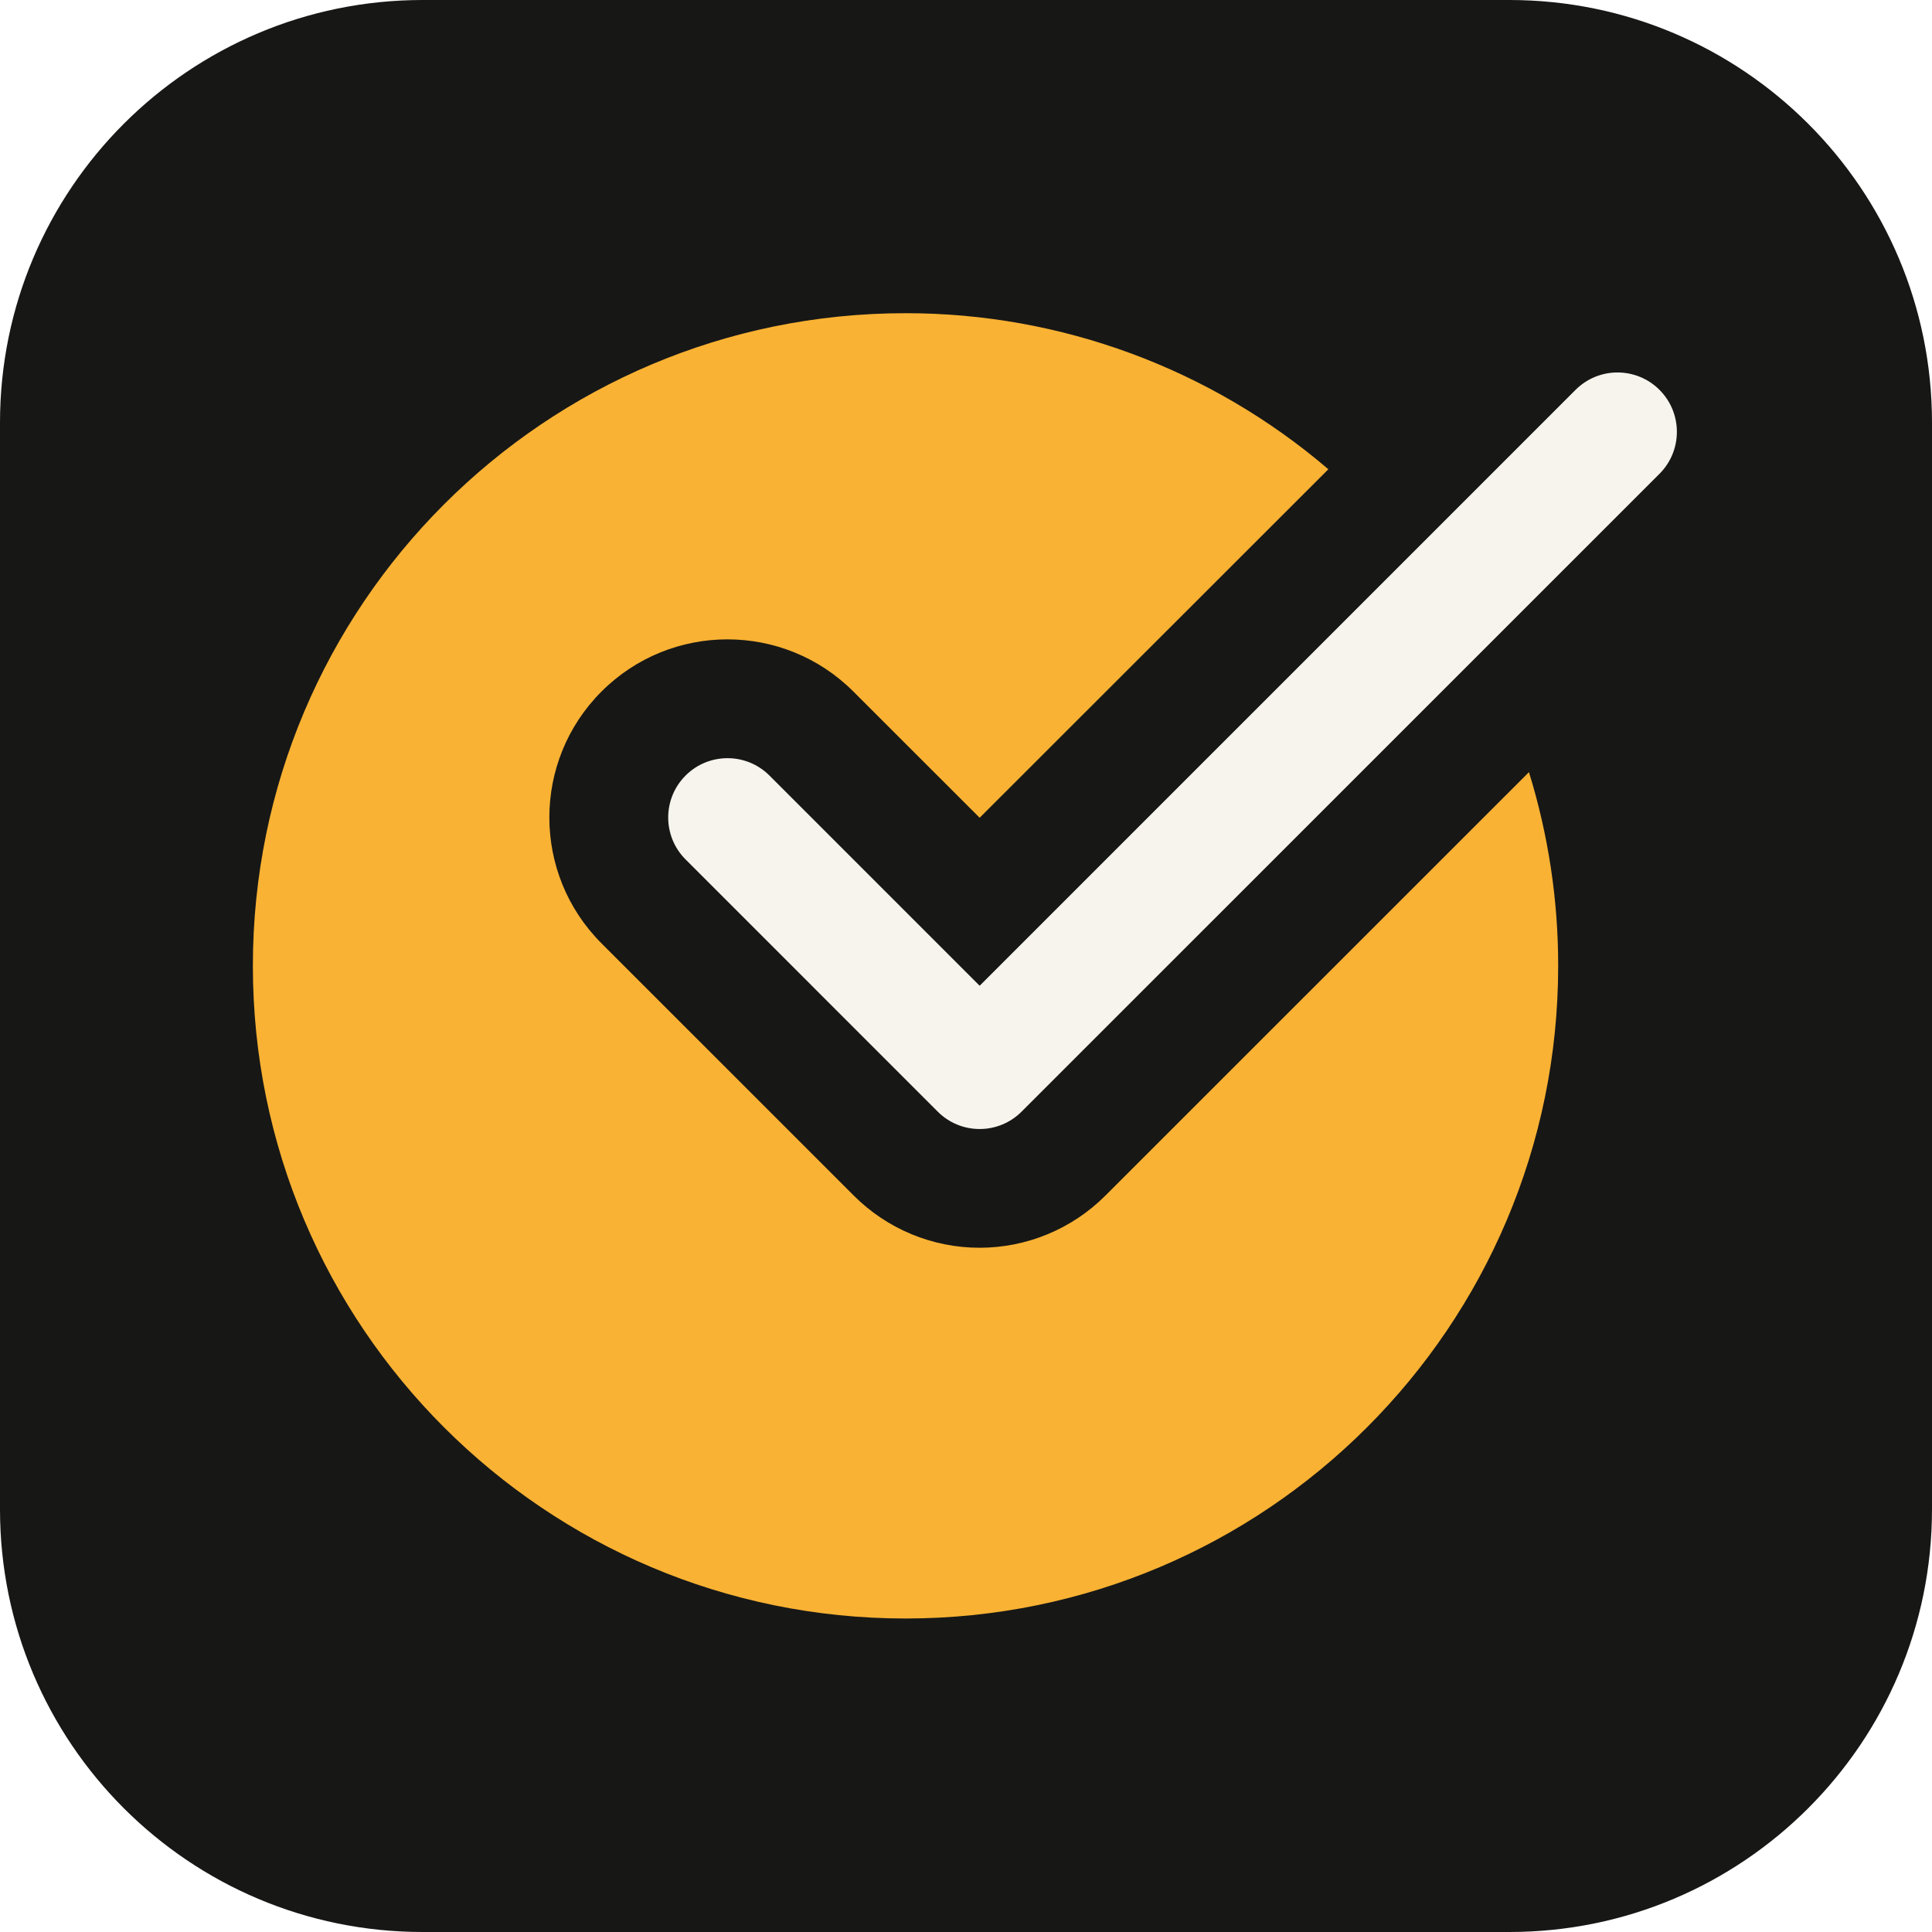
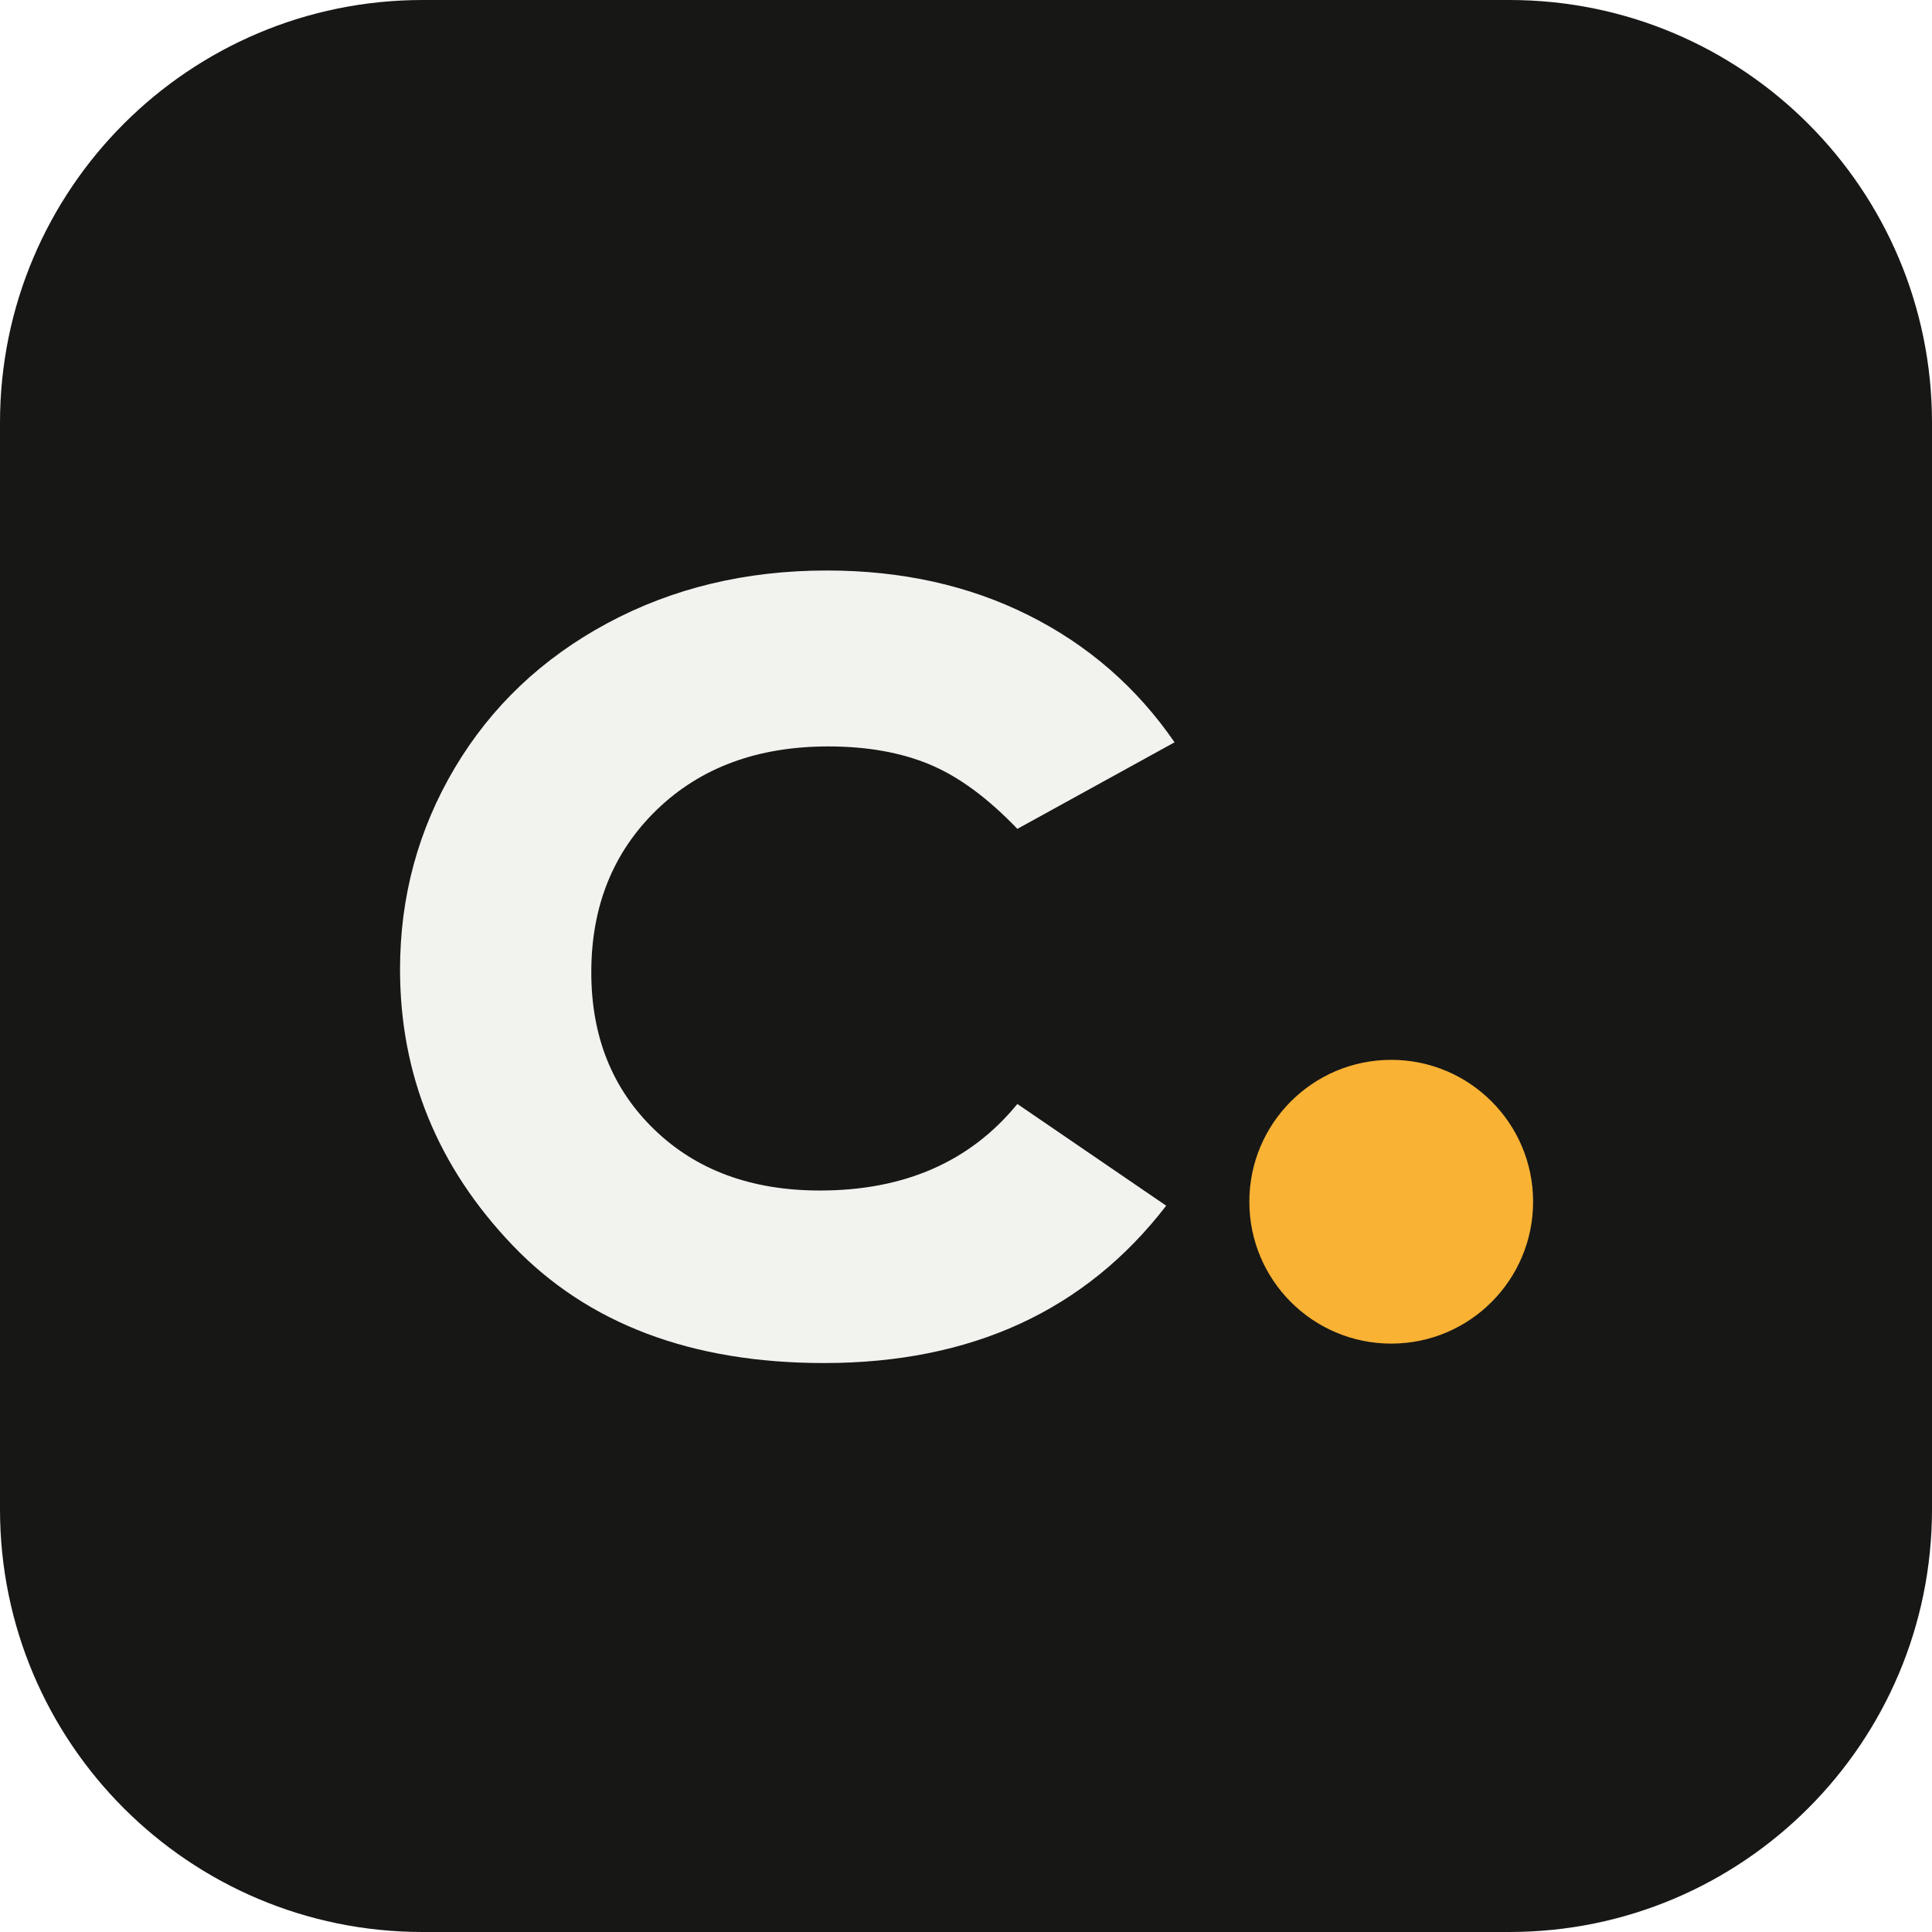
<svg xmlns="http://www.w3.org/2000/svg" viewBox="0 0 512 512" role="img" aria-labelledby="title">
  <rect width="512" height="512" rx="112" fill="#171716" />
-   <g transform="translate(-347 83) scale(.94)">
-     <path fill="#f9b233" d="M680.82 248.74a50.13 50.13 0 0 1-71 0l-71.09-71.08a50.17 50.17 0 1 1 71-71l35.61 35.59L743.65 44A183.12 183.12 0 0 0 624.44 0c-101.62 0-184 82.38-184 184a184 184 0 0 0 184 184c101.61 0 184-82.38 184-184a184.16 184.16 0 0 0-8.24-54.61Z" />
-     <path fill="#f7f4ed" d="M645.34 230a16.63 16.63 0 0 1-11.82-4.9L562.43 154a16.72 16.72 0 0 1 23.65-23.65l59.26 59.26 168-168A16.73 16.73 0 1 1 837 45.28L657.17 225.09A16.64 16.64 0 0 1 645.34 230Z" />
+   <g transform="translate(90.41 55.27) scale(3.76)">
+     <path fill="#f2f2ee" d="M58.74 37.62 47.66 43.72Q44.53 40.45 41.48 39.18Q38.43 37.91 34.33 37.91Q26.86 37.91 22.24 42.38Q17.63 46.85 17.63 53.83Q17.63 60.62 22.07 64.91Q26.51 69.21 33.74 69.21Q42.68 69.21 47.66 63.11L58.15 70.28Q49.61 81.37 34.03 81.37Q20.02 81.37 12.08 73.07Q4.15 64.77 4.15 53.63Q4.15 45.92 8.01 39.42Q11.87 32.93 18.77 29.22Q25.68 25.51 34.23 25.51Q42.14 25.51 48.44 28.66Q54.74 31.81 58.74 37.62Z" />
+     <circle fill="#f9b233" cx="74.01" cy="70" r="10" />
  </g>
</svg>
